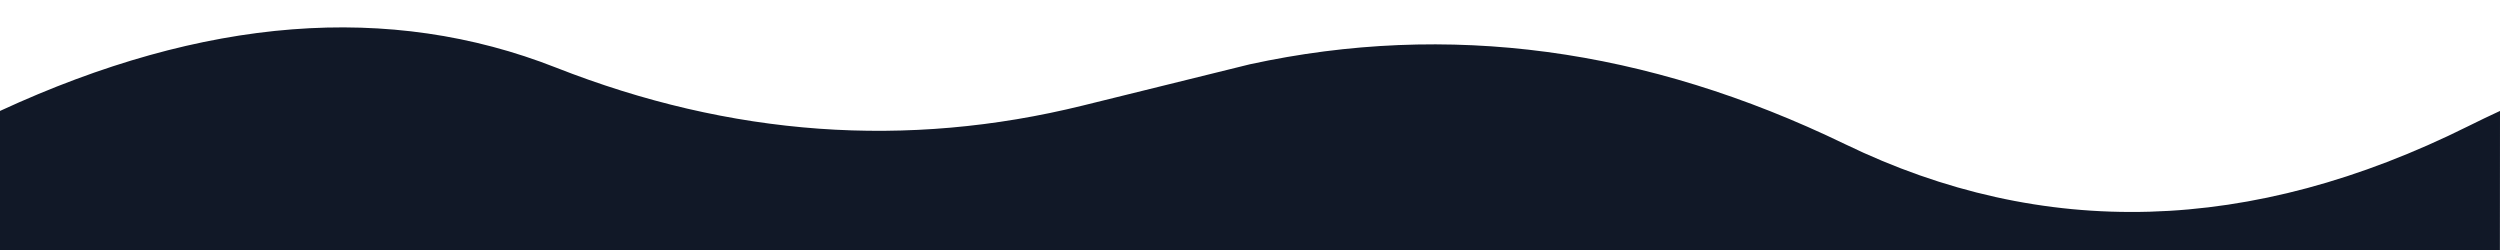
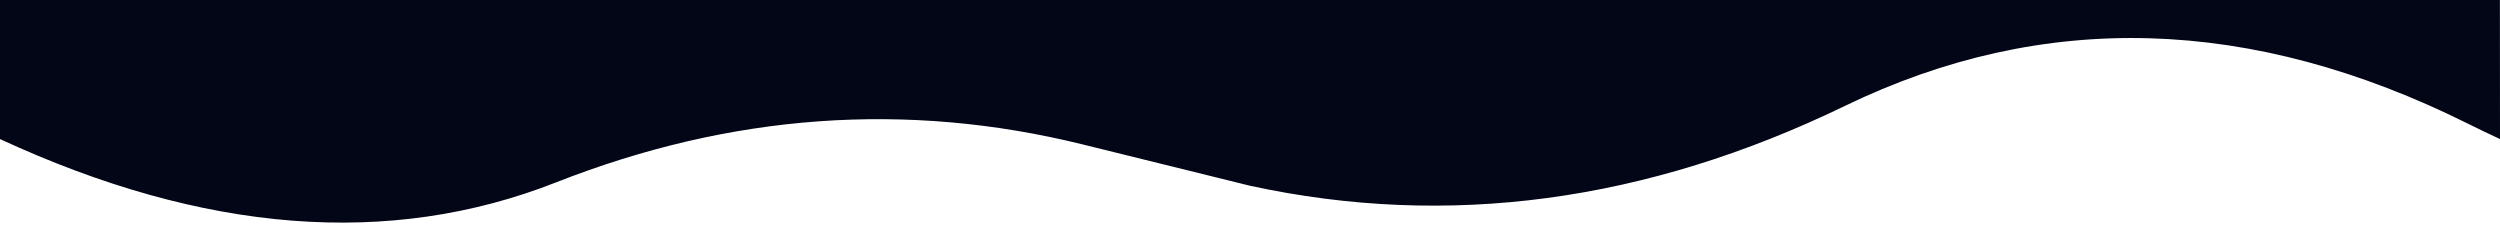
<svg xmlns="http://www.w3.org/2000/svg" xmlns:xlink="http://www.w3.org/1999/xlink" version="1.1" preserveAspectRatio="none" x="0px" y="0px" width="1280px" height="128px" viewBox="0 0 1280 128">
  <defs>
    <g id="Layer0_0_FILL">
-       <path fill="#111827" stroke="none" d=" M 1280 56.8 Q 1271.859 60.564 1263.65 64.65 1097.05 147.6 944.55 73.75 791.95 -0.1 640 32.9 L 554.35 54.05 Q 419.05 87.45 284.65 34.6 156.831 -15.644 0 56.8 L 0 128 1279.95 128 1280 56.8 Z" />
+       <path fill="#020617" stroke="none" d=" M 1280 56.8 Q 1271.859 60.564 1263.65 64.65 1097.05 147.6 944.55 73.75 791.95 -0.1 640 32.9 L 554.35 54.05 Q 419.05 87.45 284.65 34.6 156.831 -15.644 0 56.8 L 0 128 1279.95 128 1280 56.8 Z" />
    </g>
  </defs>
-   <g transform="matrix( 1, 0, 0, 1, 0,0) ">
+   <g transform="translate(0, 128) scale(1, -1)">
    <use xlink:href="#Layer0_0_FILL" />
  </g>
</svg>
